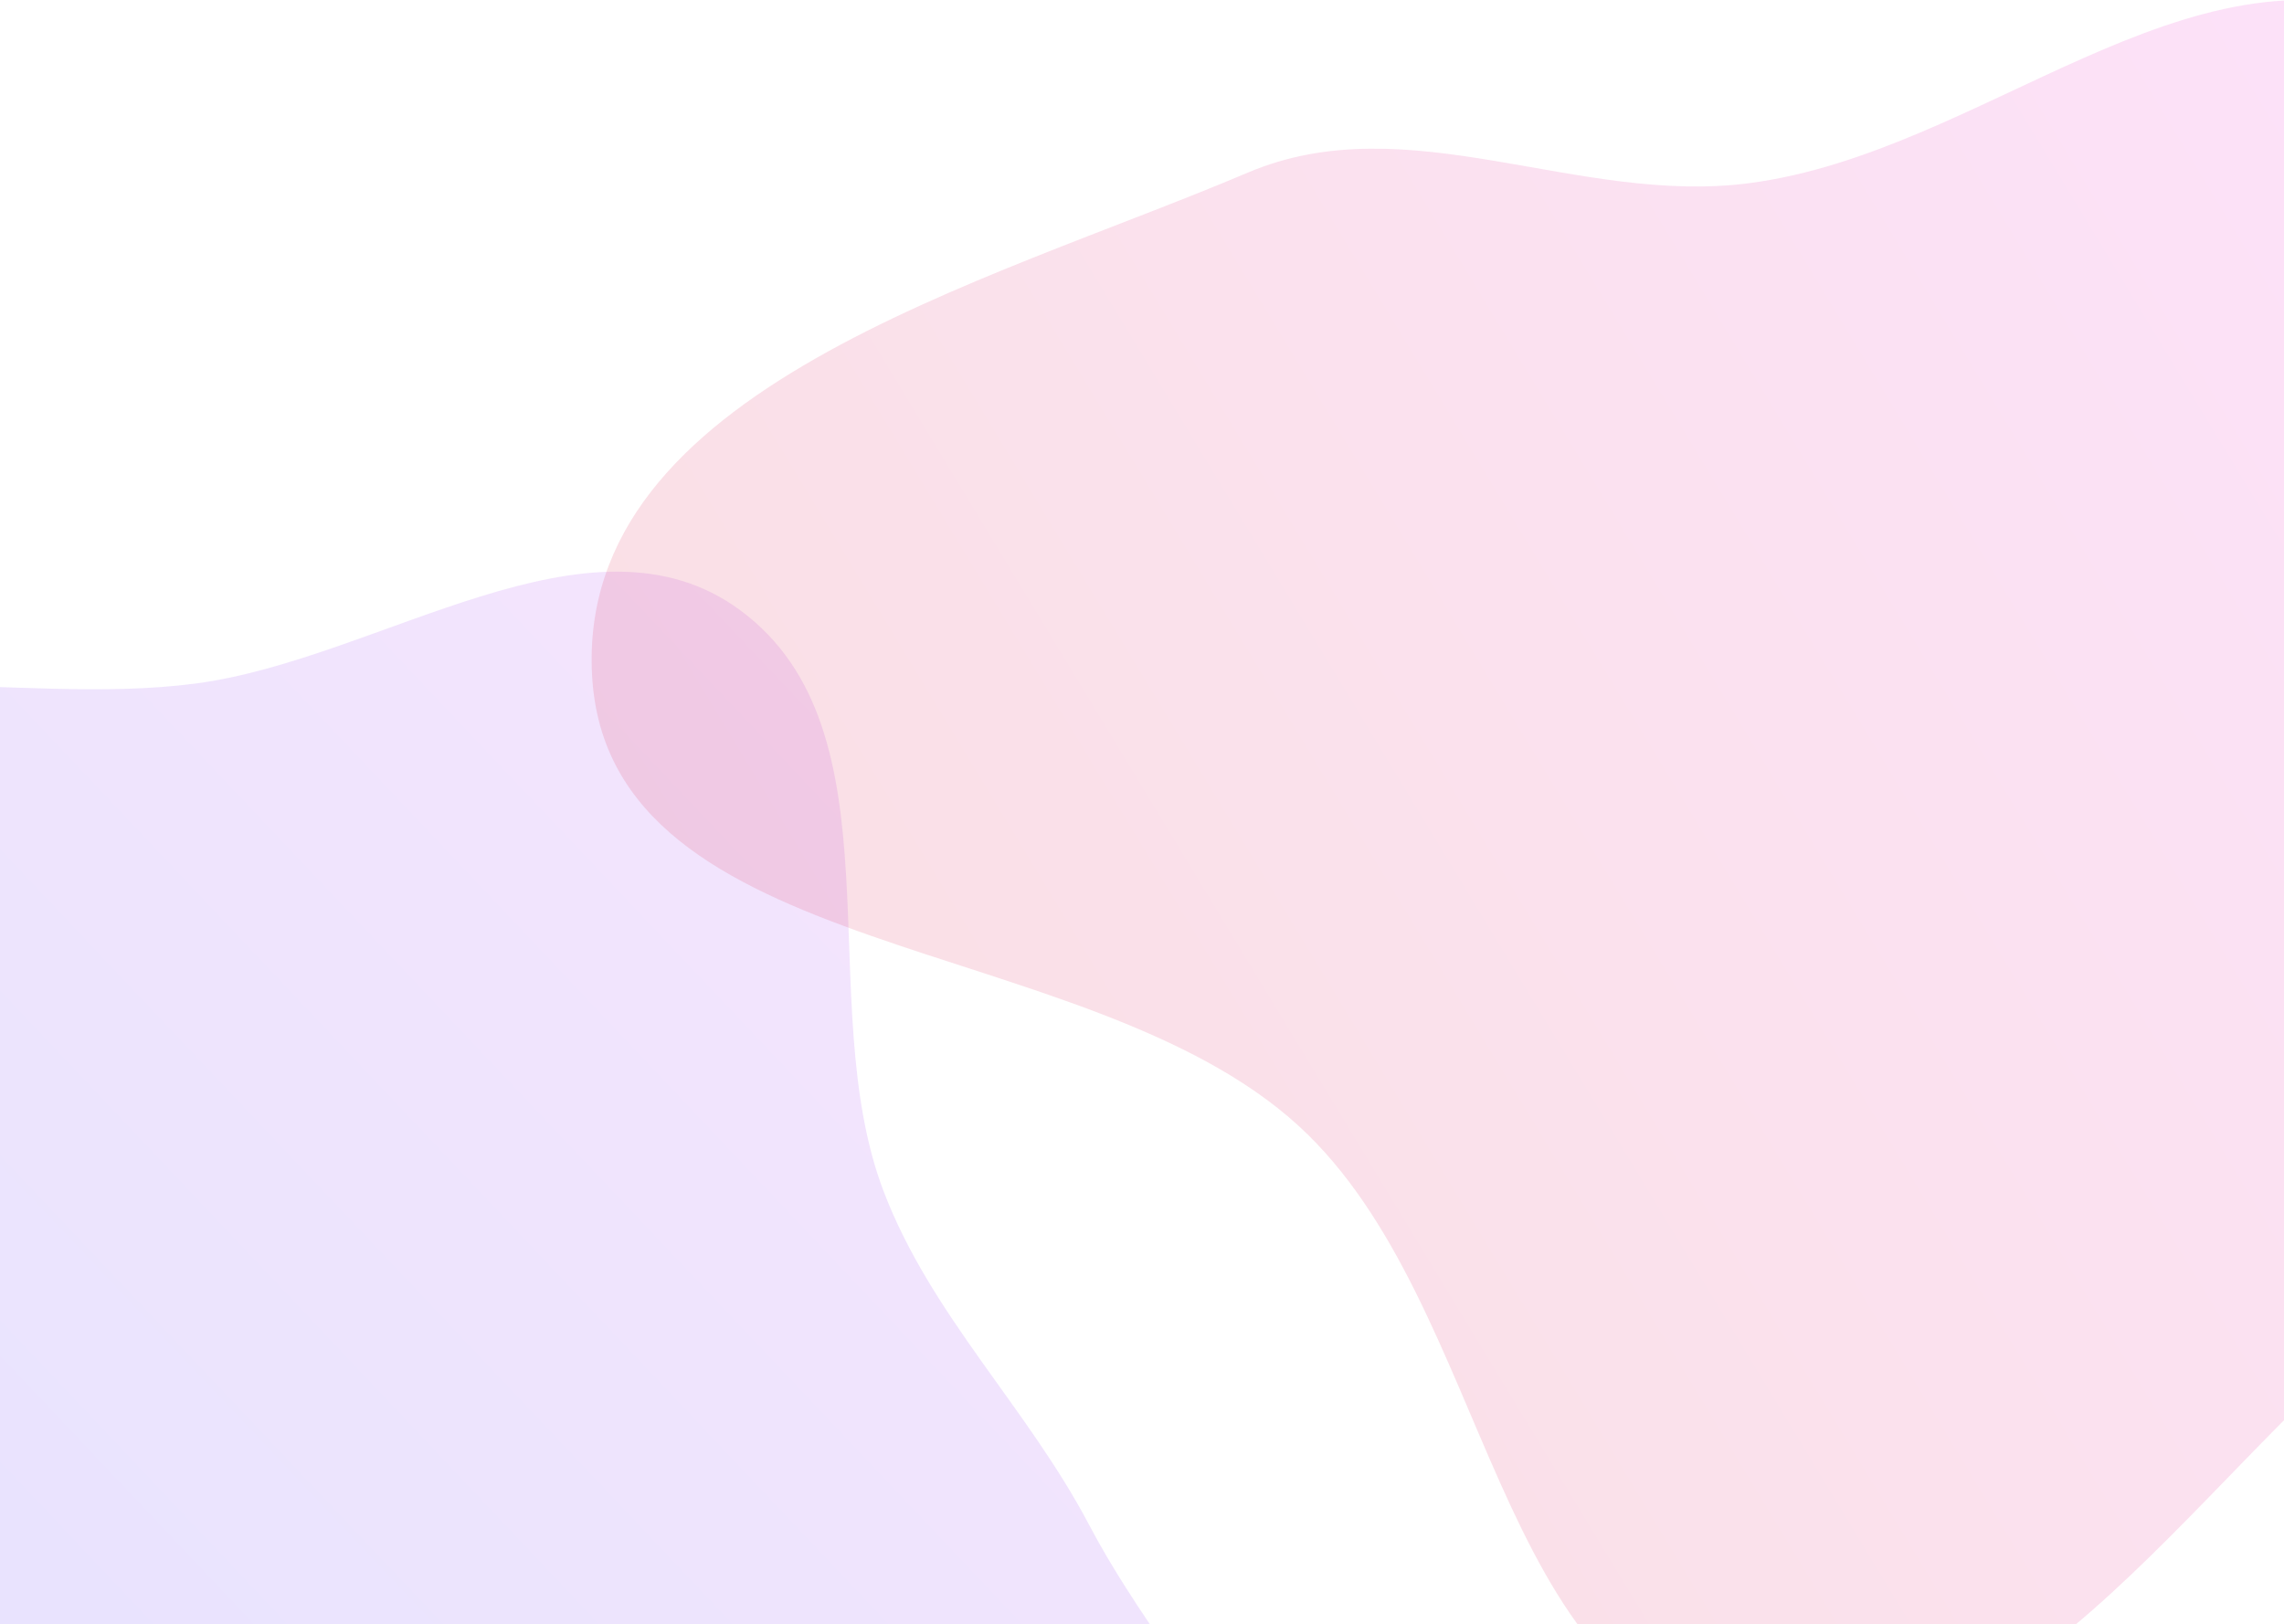
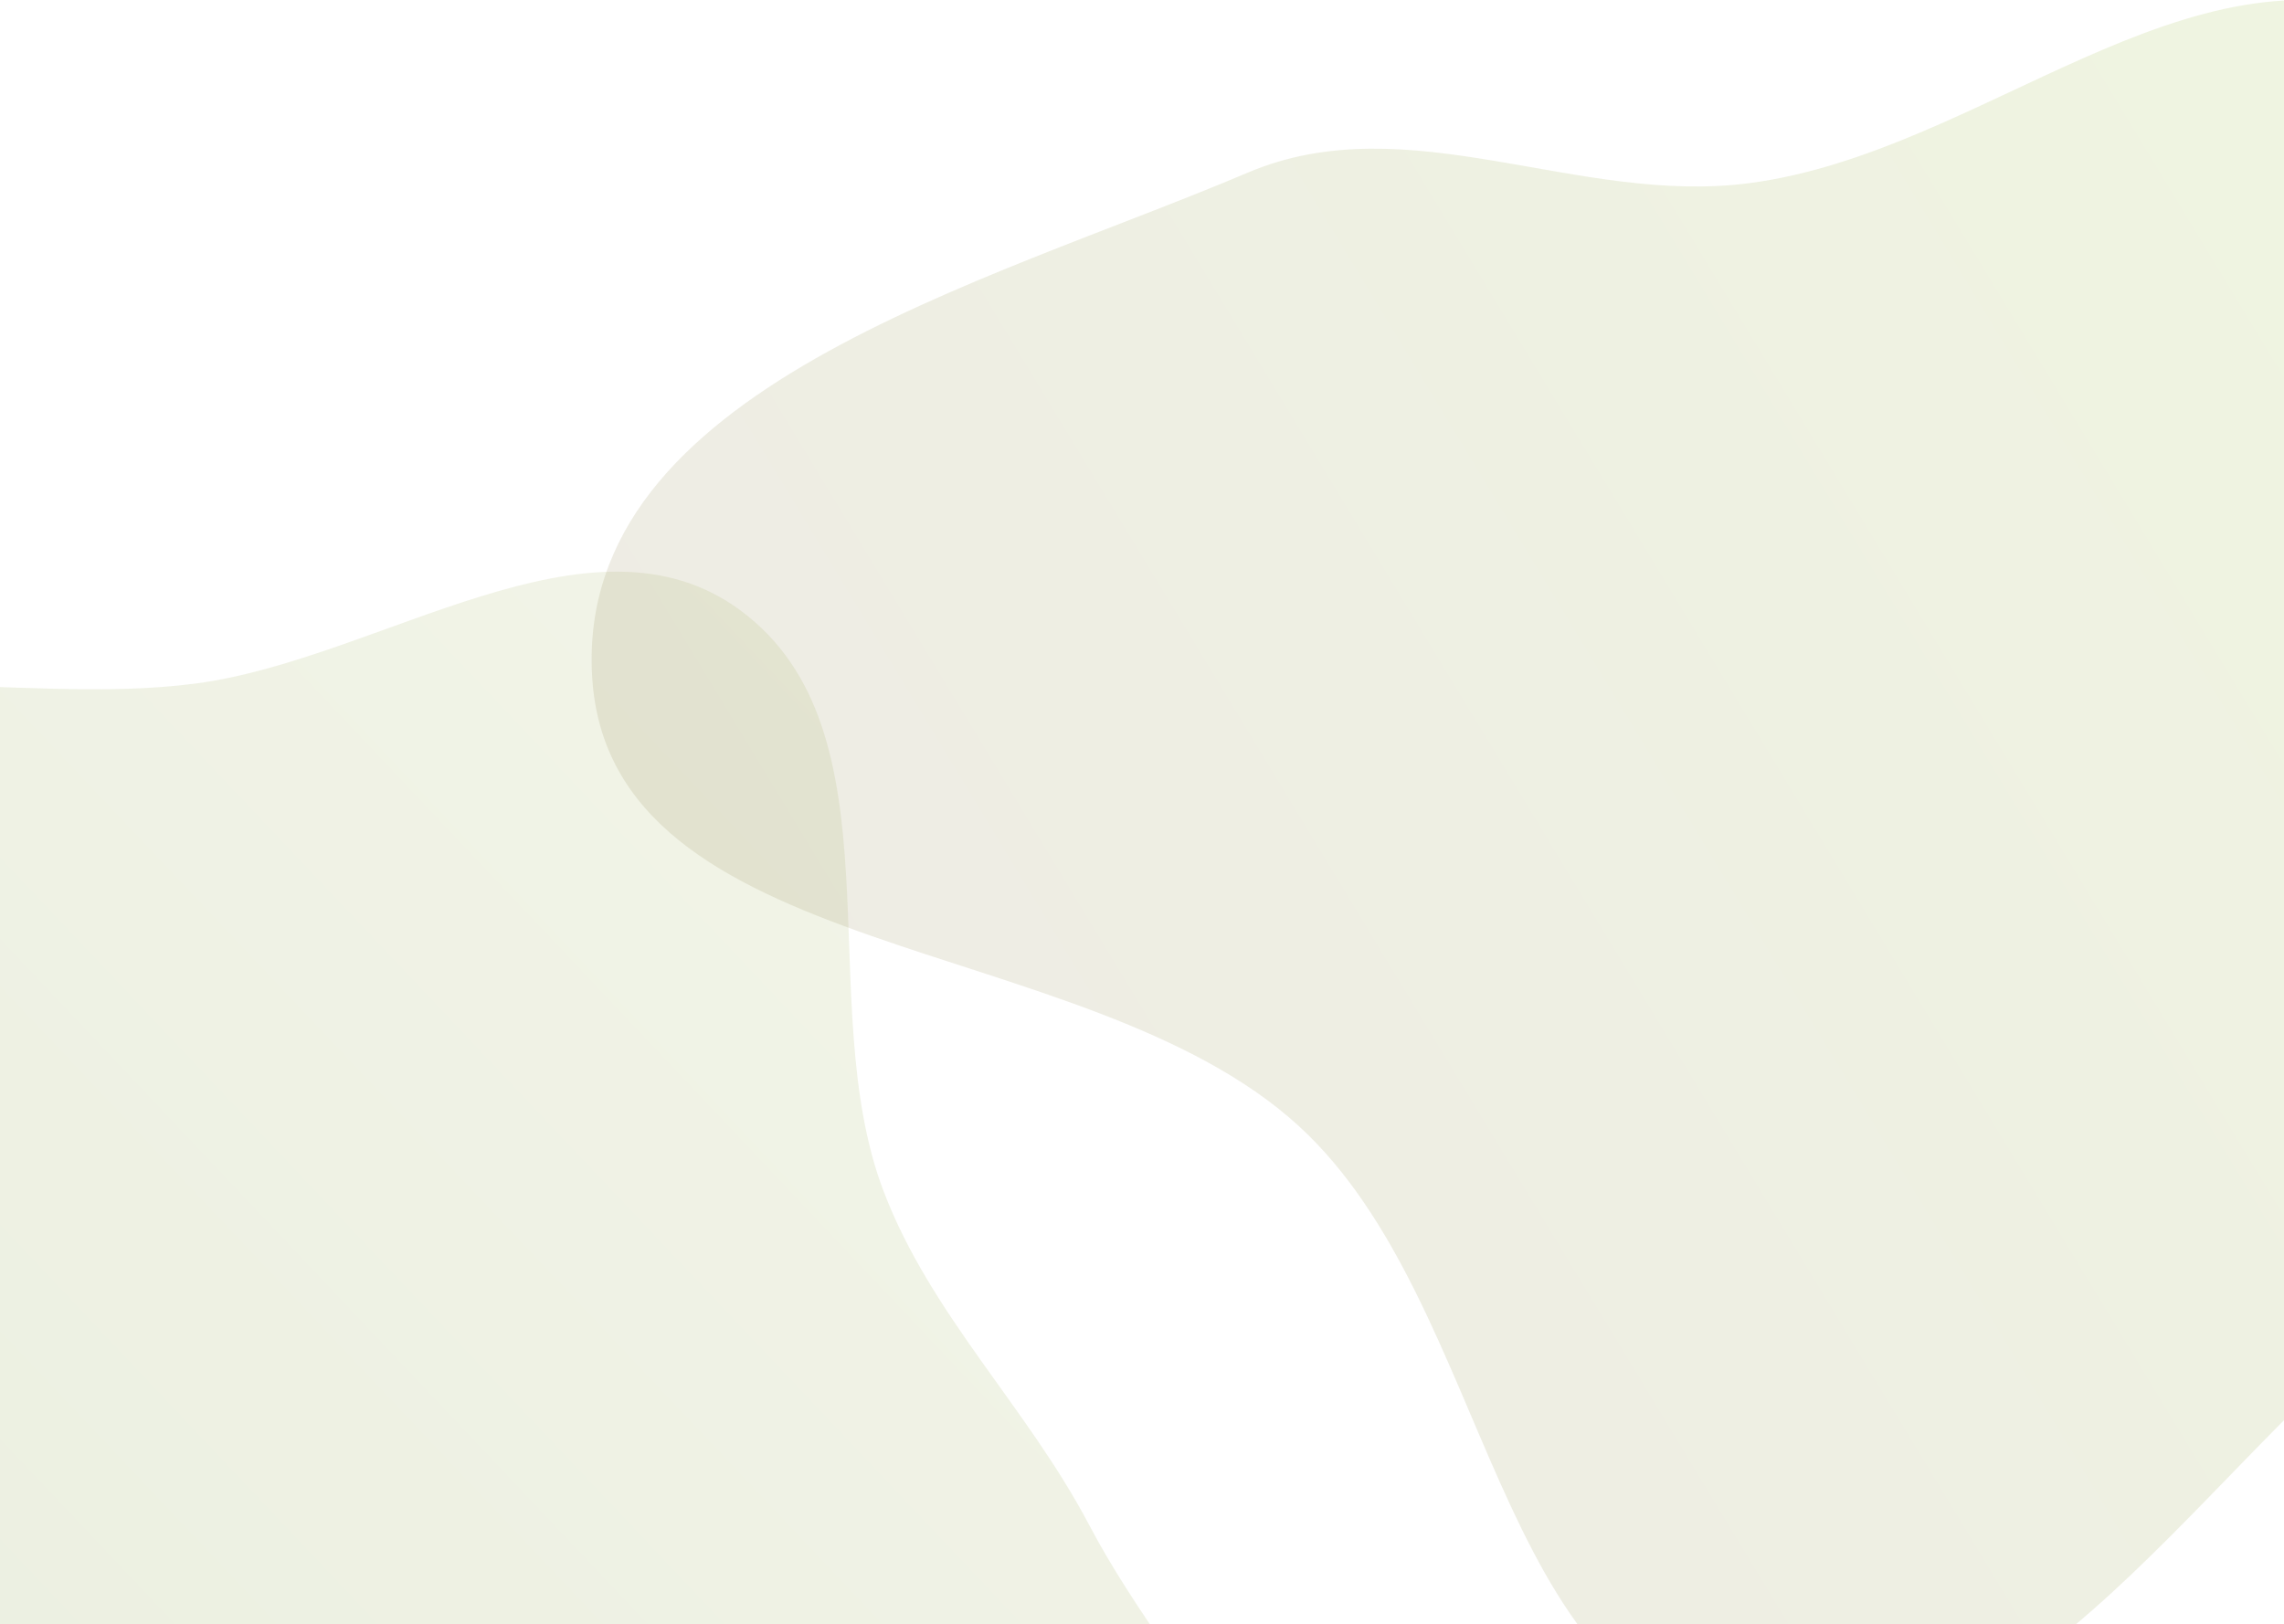
<svg xmlns="http://www.w3.org/2000/svg" width="1440" height="1024" fill="none">
  <path fill="url(#a)" fill-rule="evenodd" d="M-217.58 475.75c91.82-72.02 225.52-29.38 341.2-44.74C240 415.56 372.33 315.14 466.77 384.9c102.9 76.02 44.74 246.76 90.31 366.31 29.83 78.24 90.48 136.14 129.48 210.23 57.92 109.99 169.67 208.23 155.9 331.77-13.52 121.26-103.42 264.33-224.23 281.37-141.96 20.03-232.72-220.96-374.06-196.99-151.7 25.73-172.68 330.24-325.85 315.72-128.6-12.2-110.9-230.73-128.15-358.76-12.16-90.14 65.87-176.25 44.1-264.57-26.42-107.2-167.12-163.46-176.72-273.45-10.15-116.29 33.01-248.75 124.87-320.79Z" clip-rule="evenodd" style="opacity:.154" />
  <path fill="url(#b)" fill-rule="evenodd" d="M1103.43 115.43c146.42-19.45 275.33-155.84 413.5-103.59 188.09 71.13 409 212.64 407.06 413.88-1.94 201.25-259.28 278.6-414.96 405.96-130 106.35-240.24 294.39-405.6 265.3-163.7-28.8-161.93-274.12-284.34-386.66-134.95-124.06-436-101.46-445.82-284.6-9.68-180.38 247.41-246.3 413.54-316.9 101.01-42.93 207.83 21.06 316.62 6.61Z" clip-rule="evenodd" style="opacity:.154" />
  <defs>
    <linearGradient id="b" x1="373" x2="1995.44" y1="1100" y2="118.03" gradientUnits="userSpaceOnUse">
-       <stop stop-color="#D83333" />
-       <stop offset="1" stop-color="#F041FF" />
+       <stop stop-color="#8B7355" />
+       <stop offset="1" stop-color="#9ACD32" />
    </linearGradient>
    <linearGradient id="a" x1="107.37" x2="1130.66" y1="1993.35" y2="1026.31" gradientUnits="userSpaceOnUse">
-       <stop stop-color="#3245FF" />
-       <stop offset="1" stop-color="#BC52EE" />
+       <stop stop-color="#6B8E23" />
+       <stop offset="1" stop-color="#A9B565" />
    </linearGradient>
  </defs>
</svg>
